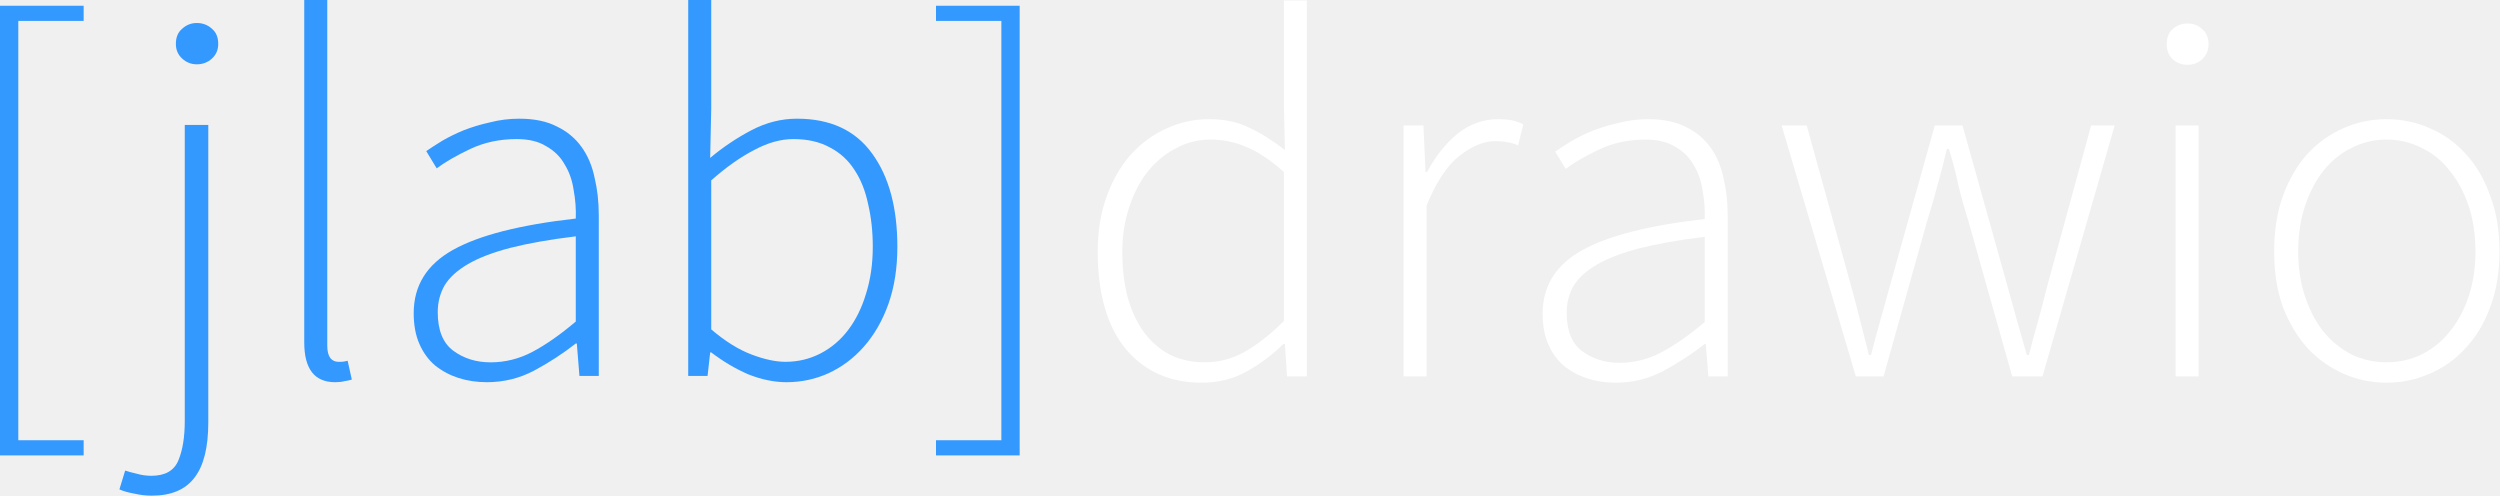
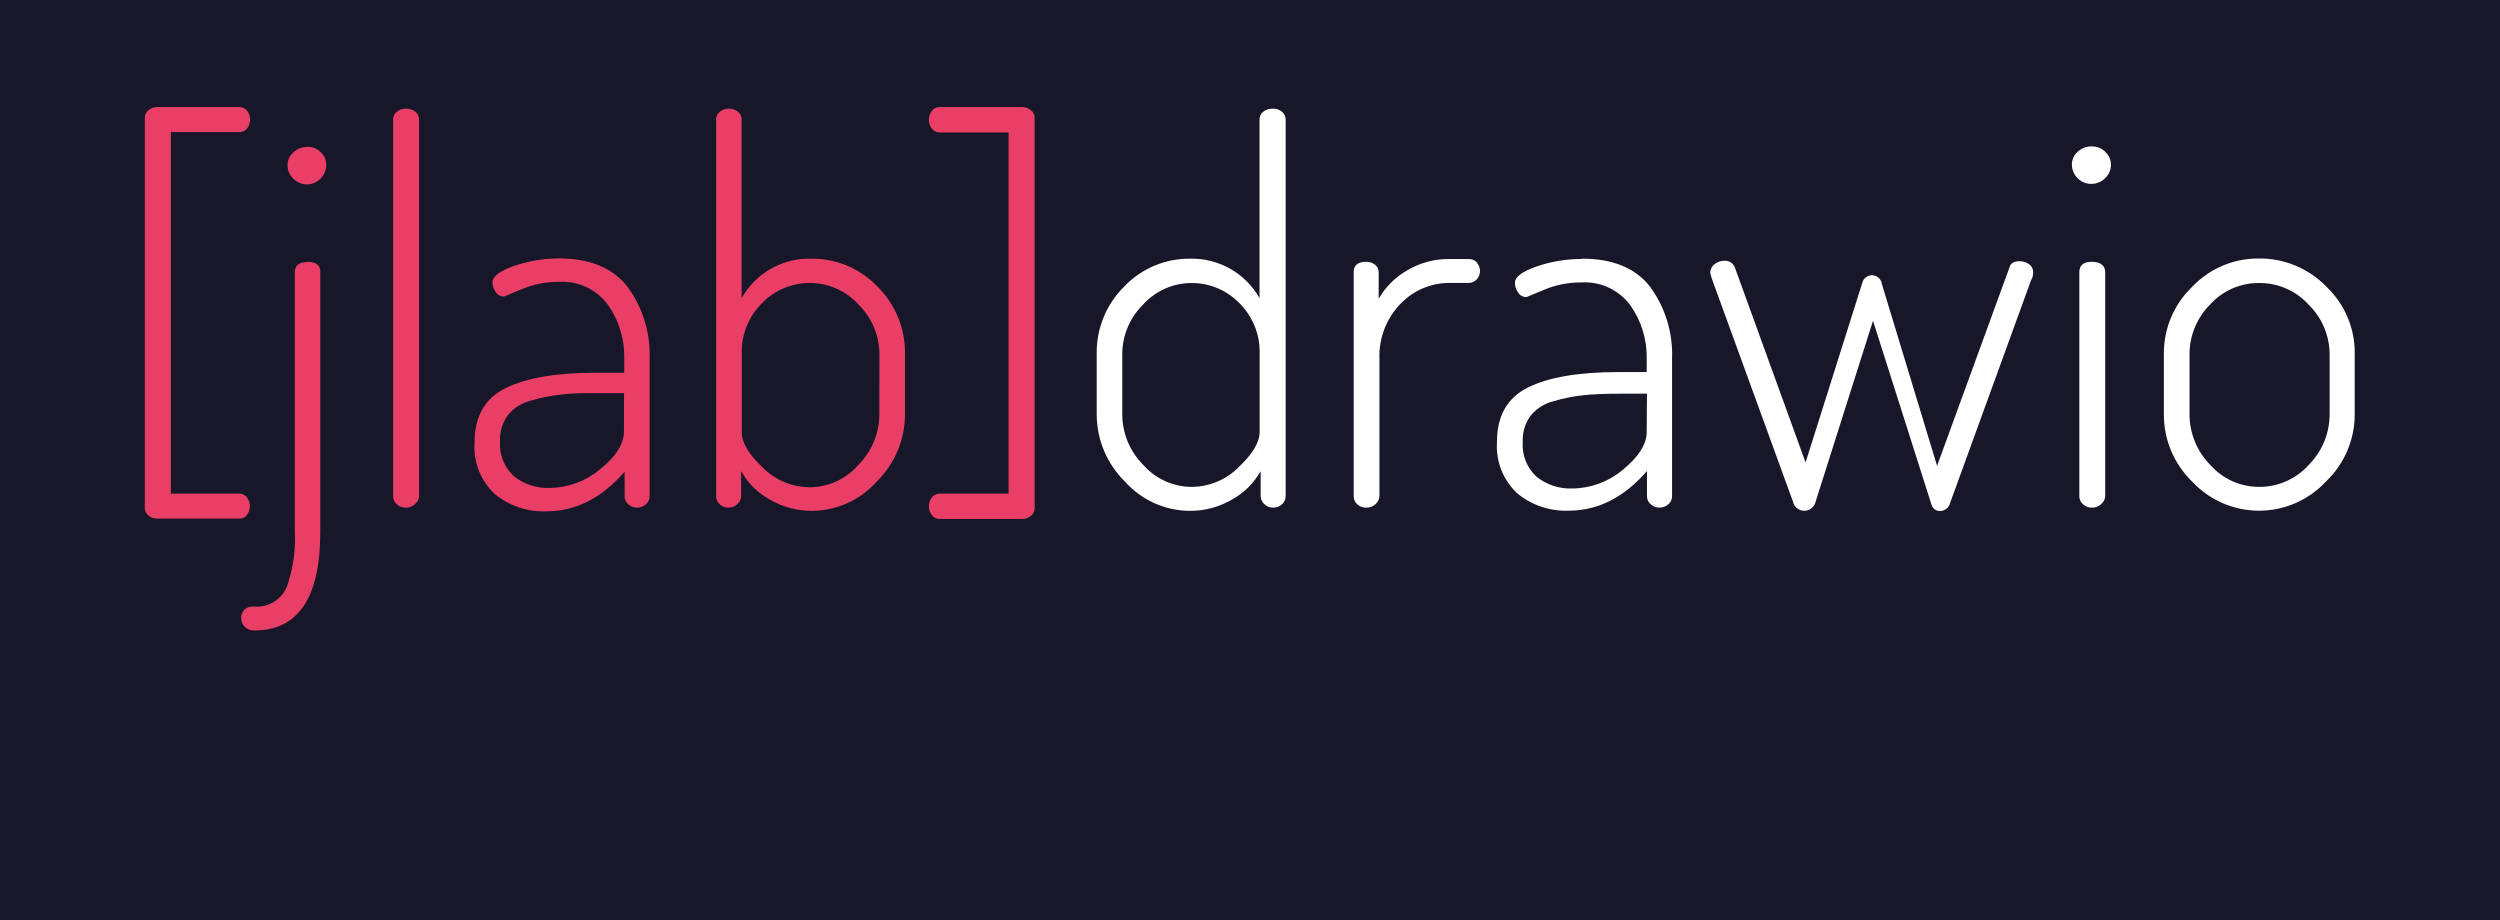
- <svg xmlns="http://www.w3.org/2000/svg" version="1.1" id="Calque_1" x="0px" y="0px" viewBox="0 0 191.259 37.92" xml:space="preserve">
-   <defs id="defs11" />
-   <style type="text/css" id="style3">
- 	.st0{opacity:0.28;fill:#111212;enable-background:new    ;}
- </style>
-   <g style="font-style:normal;font-weight:normal;font-size:40px;line-height:125%;font-family:sans-serif;letter-spacing:0px;word-spacing:0px;fill:#3399ff;fill-opacity:1;stroke:none;stroke-width:1px;stroke-linecap:butt;stroke-linejoin:miter;stroke-opacity:1" id="text4141">
-     <path d="m -7.6293945e-8,0.44 6.4,0 0,1.16 -5,0 0,32.08 5,0 0,1.16 -6.4,0 0,-34.4 z" style="font-style:normal;font-variant:normal;font-weight:300;font-stretch:normal;font-family:'Source Sans Pro Light';-inkscape-font-specification:'Source Sans Pro Light, Light';fill:#3399ff;fill-opacity:1" id="path4140" />
-     <path d="m 14.135,9.56 1.8,0 0,22.76 q 0,2.84 -1.04,4.2 -1.04,1.4 -3.28,1.4 -0.68,0 -1.36,-0.16 -0.68,-0.12 -1.12,-0.32 l 0.44,-1.44 q 0.36,0.12 0.88,0.24 0.56,0.16 1.12,0.16 1.6,0 2.08,-1.2 0.48,-1.16 0.48,-3 l 0,-22.64 z m 0.92,-4.64 q -0.64,0 -1.12,-0.44 -0.48,-0.44 -0.48,-1.12 0,-0.76 0.48,-1.16 0.48,-0.44 1.12,-0.44 0.68,0 1.16,0.44 0.48,0.4 0.48,1.16 0,0.68 -0.48,1.12 -0.48,0.44 -1.16,0.44 z" style="font-style:normal;font-variant:normal;font-weight:300;font-stretch:normal;font-family:'Source Sans Pro Light';-inkscape-font-specification:'Source Sans Pro Light, Light';fill:#3399ff;fill-opacity:1" id="path4142" />
-     <path d="m 23.276,2.2888184e-7 1.76,0 L 25.036,26.44 q 0,0.64 0.24,0.96 0.24,0.28 0.6,0.28 0.12,0 0.24,0 0.16,0 0.48,-0.08 l 0.32,1.44 q -0.28,0.08 -0.56,0.12 -0.28,0.08 -0.72,0.08 -2.36,0 -2.36,-3.04 l 0,-26.2 z" style="font-style:normal;font-variant:normal;font-weight:300;font-stretch:normal;font-family:'Source Sans Pro Light';-inkscape-font-specification:'Source Sans Pro Light, Light';fill:#3399ff;fill-opacity:1" id="path4144" />
-     <path d="m 31.649,23.96 q 0,-3.16 3,-4.84 3,-1.68 9.4,-2.4 0.04,-1.08 -0.16,-2.16 -0.16,-1.12 -0.68,-1.96 -0.48,-0.88 -1.4,-1.4 -0.88,-0.56 -2.28,-0.56 -1.96,0 -3.56,0.76 -1.6,0.76 -2.56,1.48 l -0.8,-1.32 q 0.52,-0.36 1.24,-0.8 0.76,-0.44 1.64,-0.8 0.92,-0.36 2,-0.6 1.08,-0.28 2.24,-0.28 1.72,0 2.88,0.6 1.16,0.56 1.88,1.56 0.72,1 1,2.36 0.32,1.32 0.32,2.88 l 0,12.28 -1.48,0 -0.2,-2.48 -0.08,0 q -1.48,1.16 -3.2,2.08 -1.68,0.88 -3.6,0.88 -1.16,0 -2.16,-0.32 -1,-0.32 -1.8,-0.96 -0.76,-0.64 -1.2,-1.64 -0.44,-1 -0.44,-2.36 z m 1.84,-0.08 q 0,2.08 1.2,2.96 1.2,0.88 2.84,0.88 1.68,0 3.2,-0.8 1.52,-0.8 3.32,-2.32 l 0,-6.52 q -2.96,0.36 -5,0.88 -2,0.52 -3.24,1.24 -1.24,0.72 -1.8,1.64 -0.52,0.92 -0.52,2.04 z" style="font-style:normal;font-variant:normal;font-weight:300;font-stretch:normal;font-family:'Source Sans Pro Light';-inkscape-font-specification:'Source Sans Pro Light, Light';fill:#3399ff;fill-opacity:1" id="path4146" />
-     <path d="m 52.651,2.2888184e-7 1.76,0 0,8.32 -0.08,3.76 q 1.48,-1.24 3.16,-2.12 1.68,-0.88 3.48,-0.88 3.84,0 5.76,2.68 1.92,2.64 1.92,7.12 0,2.44 -0.68,4.36 -0.68,1.92 -1.88,3.28 -1.16,1.32 -2.72,2.04 -1.52,0.68 -3.2,0.68 -1.4,0 -2.92,-0.6 -1.48,-0.64 -2.84,-1.68 l -0.08,0 -0.2,1.8 -1.48,0 0,-28.76 z M 54.411,25.2 q 1.6,1.36 3.08,1.92 1.48,0.56 2.6,0.56 1.44,0 2.68,-0.64 1.24,-0.64 2.12,-1.8 0.88,-1.16 1.36,-2.76 0.52,-1.64 0.52,-3.6 0,-1.76 -0.36,-3.28 -0.32,-1.52 -1.04,-2.6 -0.72,-1.12 -1.88,-1.72 -1.16,-0.64 -2.8,-0.64 -1.44,0 -3,0.84 -1.56,0.8 -3.28,2.32 l 0,11.4 z" style="font-style:normal;font-variant:normal;font-weight:300;font-stretch:normal;font-family:'Source Sans Pro Light';-inkscape-font-specification:'Source Sans Pro Light, Light';fill:#3399ff;fill-opacity:1" id="path4148" />
-     <path d="m 76.608,33.68 0,-32.08 -5,0 0,-1.16 6.4,0 0,34.4 -6.4,0 0,-1.16 5,0 z" style="font-style:normal;font-variant:normal;font-weight:300;font-stretch:normal;font-family:'Source Sans Pro Light';-inkscape-font-specification:'Source Sans Pro Light, Light';fill:#3399ff;fill-opacity:1" id="path4150" />
-   </g>
-   <text xml:space="preserve" style="font-style:normal;font-weight:normal;font-size:40px;line-height:125%;font-family:sans-serif;letter-spacing:0px;word-spacing:0px;fill:#000000;fill-opacity:1;stroke:none;stroke-width:1px;stroke-linecap:butt;stroke-linejoin:miter;stroke-opacity:1" x="64.998" y="8.842" id="text4145">
-     <tspan id="tspan4147" x="64.998" y="8.842" />
-   </text>
-   <g style="font-style:normal;font-weight:normal;font-size:40px;line-height:125%;font-family:sans-serif;letter-spacing:0px;word-spacing:0px;fill:#000000;fill-opacity:1;stroke:none;stroke-width:1px;stroke-linecap:butt;stroke-linejoin:miter;stroke-opacity:1" id="text4149">
-     <path d="m 83.981,19.237 q 0,-2.32 0.68,-4.2 0.68,-1.88 1.84,-3.2 1.2,-1.32 2.72,-2 1.56,-0.72 3.28,-0.72 1.76,0 3.04,0.64 1.32,0.6 2.76,1.72 l -0.08,-3.52 0,-7.92 1.76,0 0,28.76 -1.52,0 -0.16,-2.48 -0.12,0 q -1.16,1.16 -2.76,2.08 -1.56,0.88 -3.48,0.88 -3.64,0 -5.8,-2.56 -2.16,-2.6 -2.16,-7.48 z m 1.88,0 q 0,1.92 0.4,3.48 0.44,1.56 1.24,2.68 0.8,1.08 1.96,1.72 1.2,0.6 2.72,0.6 1.6,0 3.04,-0.8 1.48,-0.84 3,-2.36 l 0,-11.4 q -1.52,-1.36 -2.88,-1.92 -1.32,-0.56 -2.72,-0.56 -1.44,0 -2.68,0.68 -1.24,0.64 -2.16,1.8 -0.88,1.12 -1.4,2.72 -0.52,1.56 -0.52,3.36 z" style="font-style:normal;font-variant:normal;font-weight:300;font-stretch:normal;font-family:'Source Sans Pro Light';-inkscape-font-specification:'Source Sans Pro Light, Light';fill:#ffffff;fill-opacity:1" id="path4153" />
-     <path d="m 107.378,9.597 1.52,0 0.16,3.56 0.12,0 q 0.96,-1.8 2.32,-2.92 1.4,-1.12 3.12,-1.12 0.56,0 1,0.08 0.44,0.08 0.92,0.32 l -0.4,1.6 q -0.48,-0.2 -0.84,-0.24 -0.36,-0.08 -0.92,-0.08 -1.28,0 -2.72,1.12 -1.4,1.08 -2.52,3.8 l 0,13.08 -1.76,0 0,-19.2 z" style="font-style:normal;font-variant:normal;font-weight:300;font-stretch:normal;font-family:'Source Sans Pro Light';-inkscape-font-specification:'Source Sans Pro Light, Light';fill:#ffffff;fill-opacity:1" id="path4155" />
-     <path d="m 118.017,23.997 q 0,-3.16 3,-4.84 3,-1.68 9.4,-2.4 0.04,-1.08 -0.16,-2.16 -0.16,-1.12 -0.68,-1.96 -0.48,-0.88 -1.4,-1.4 -0.88,-0.56 -2.28,-0.56 -1.96,0 -3.56,0.76 -1.6,0.76 -2.56,1.48 l -0.8,-1.32 q 0.52,-0.36 1.24,-0.8 0.76,-0.44 1.64,-0.8 0.92,-0.36 2,-0.6 1.08,-0.28 2.24,-0.28 1.72,0 2.88,0.6 1.16,0.56 1.88,1.56 0.72,1 1,2.36 0.32,1.32 0.32,2.88 l 0,12.28 -1.48,0 -0.2,-2.48 -0.08,0 q -1.48,1.16 -3.2,2.08 -1.68,0.88 -3.6,0.88 -1.16,0 -2.16,-0.32 -1,-0.32 -1.8,-0.96 -0.76,-0.64 -1.2,-1.64 -0.44,-1 -0.44,-2.36 z m 1.84,-0.08 q 0,2.08 1.2,2.96 1.2,0.88 2.84,0.88 1.68,0 3.2,-0.8 1.52,-0.8 3.32,-2.32 l 0,-6.52 q -2.96,0.36 -5,0.88 -2,0.52 -3.24,1.24 -1.24,0.72 -1.8,1.64 -0.52,0.92 -0.52,2.04 z" style="font-style:normal;font-variant:normal;font-weight:300;font-stretch:normal;font-family:'Source Sans Pro Light';-inkscape-font-specification:'Source Sans Pro Light, Light';fill:#ffffff;fill-opacity:1" id="path4157" />
-     <path d="m 136.299,9.597 1.92,0 3.44,12.44 q 0.36,1.32 0.68,2.6 0.32,1.24 0.64,2.52 l 0.16,0 q 0.32,-1.28 0.68,-2.52 0.36,-1.28 0.72,-2.6 l 3.48,-12.44 2.12,0 3.48,12.44 q 0.36,1.32 0.72,2.6 0.36,1.24 0.72,2.52 l 0.16,0 q 0.32,-1.28 0.68,-2.52 0.36,-1.28 0.68,-2.6 l 3.4,-12.44 1.8,0 -5.52,19.2 -2.32,0 -3.36,-11.92 q -0.44,-1.4 -0.76,-2.72 -0.28,-1.36 -0.72,-2.76 l -0.16,0 q -0.32,1.4 -0.72,2.8 -0.36,1.36 -0.8,2.76 l -3.32,11.84 -2.12,0 -5.68,-19.2 z" style="font-style:normal;font-variant:normal;font-weight:300;font-stretch:normal;font-family:'Source Sans Pro Light';-inkscape-font-specification:'Source Sans Pro Light, Light';fill:#ffffff;fill-opacity:1" id="path4159" />
-     <path d="m 167.361,4.957 q -0.68,0 -1.16,-0.44 -0.44,-0.44 -0.44,-1.12 0,-0.76 0.44,-1.16 0.48,-0.44 1.16,-0.44 0.68,0 1.12,0.44 0.48,0.4 0.48,1.16 0,0.68 -0.48,1.12 -0.44,0.44 -1.12,0.44 z m -0.92,4.64 1.76,0 0,19.2 -1.76,0 0,-19.2 z" style="font-style:normal;font-variant:normal;font-weight:300;font-stretch:normal;font-family:'Source Sans Pro Light';-inkscape-font-specification:'Source Sans Pro Light, Light';fill:#ffffff;fill-opacity:1" id="path4161" />
-     <path d="m 173.981,19.237 q 0,-2.4 0.68,-4.28 0.72,-1.92 1.88,-3.2 1.2,-1.28 2.76,-1.96 1.56,-0.68 3.28,-0.68 1.72,0 3.28,0.68 1.6,0.68 2.76,1.96 1.2,1.28 1.88,3.2 0.72,1.88 0.72,4.28 0,2.4 -0.72,4.28 -0.68,1.84 -1.88,3.12 -1.16,1.28 -2.76,1.96 -1.56,0.68 -3.28,0.68 -1.72,0 -3.28,-0.68 -1.56,-0.68 -2.76,-1.96 -1.16,-1.28 -1.88,-3.12 -0.68,-1.88 -0.68,-4.28 z m 1.84,0 q 0,1.88 0.52,3.44 0.52,1.56 1.4,2.68 0.92,1.12 2.16,1.76 1.24,0.6 2.68,0.6 1.44,0 2.68,-0.6 1.28,-0.64 2.16,-1.76 0.92,-1.12 1.44,-2.68 0.52,-1.56 0.52,-3.44 0,-1.92 -0.52,-3.48 -0.52,-1.56 -1.44,-2.68 -0.88,-1.16 -2.16,-1.76 -1.24,-0.64 -2.68,-0.64 -1.44,0 -2.68,0.64 -1.24,0.6 -2.16,1.76 -0.88,1.12 -1.4,2.68 -0.52,1.56 -0.52,3.48 z" style="font-style:normal;font-variant:normal;font-weight:300;font-stretch:normal;font-family:'Source Sans Pro Light';-inkscape-font-specification:'Source Sans Pro Light, Light';fill:#ffffff;fill-opacity:1" id="path4163" />
-   </g>
+ <svg xmlns="http://www.w3.org/2000/svg" id="Calque_1" data-name="Calque 1" viewBox="0 0 265 97.52">
+   <defs>
+     <style>.cls-1{fill:#171729;}.cls-2{fill:#e93f67;}.cls-3{fill:#fff;}</style>
+   </defs>
+   <rect class="cls-1" width="265" height="97.52" />
+   <path class="cls-2" d="M26.2,54.58a1,1,0,0,1-.8.39H16.67a1.37,1.37,0,0,1-.93-.33,1,1,0,0,1-.39-.83V12.51a1,1,0,0,1,.39-.83,1.37,1.37,0,0,1,.93-.33H25.4a1,1,0,0,1,.8.39,1.55,1.55,0,0,1,0,1.87,1,1,0,0,1-.77.39H18.11V52.32H25.4a1,1,0,0,1,.77.4,1.53,1.53,0,0,1,0,1.86Zm6.38-39a2.05,2.05,0,0,0-1.49.58,1.78,1.78,0,0,0-.61,1.35,1.93,1.93,0,0,0,.61,1.43,2,2,0,0,0,1.49.61,2.08,2.08,0,0,0,2-2A1.78,1.78,0,0,0,34,16.13,2,2,0,0,0,32.58,15.55Zm0,12.2c-.89,0-1.33.37-1.33,1.1v27.5a15.16,15.16,0,0,1-.88,5.91,3.48,3.48,0,0,1-3.54,2,1.31,1.31,0,0,0-.91.33,1.18,1.18,0,0,0-.35.89,1.24,1.24,0,0,0,.38.93,1.35,1.35,0,0,0,1,.39q7,0,7-10.44V28.85C34,28.12,33.5,27.75,32.58,27.75ZM43,11.52a1.38,1.38,0,0,0-.94.33,1,1,0,0,0-.39.82V52.6a1.1,1.1,0,0,0,.39.85,1.31,1.31,0,0,0,.94.36,1.34,1.34,0,0,0,1-.38,1.14,1.14,0,0,0,.42-.83V12.67a1,1,0,0,0-.39-.82A1.48,1.48,0,0,0,43,11.52ZM66.54,30.43A12.12,12.12,0,0,1,68.86,38V52.6a1.1,1.1,0,0,1-.39.85,1.41,1.41,0,0,1-1.88,0,1.12,1.12,0,0,1-.38-.85V50q-3.64,4.2-8.29,4.2a8.09,8.09,0,0,1-5.49-1.85,6.83,6.83,0,0,1-2.13-5.44c0-2.76,1.1-4.69,3.29-5.77s5.38-1.63,9.58-1.63h3V38a9.46,9.46,0,0,0-1.74-5.71,6,6,0,0,0-5.22-2.41,9.87,9.87,0,0,0-3.92.78c-1.21.51-1.84.77-1.87.77a1,1,0,0,1-.89-.5,1.77,1.77,0,0,1-.33-1c0-.63.77-1.21,2.29-1.74a14.65,14.65,0,0,1,4.83-.8Q64.22,27.42,66.54,30.43Zm-.39,11.24h-2.7c-1.59,0-2.91,0-4,.16a17.11,17.11,0,0,0-3.2.64A4.52,4.52,0,0,0,53.84,44,4.38,4.38,0,0,0,53,46.75a4.62,4.62,0,0,0,1.46,3.72,5.74,5.74,0,0,0,3.84,1.25,8.42,8.42,0,0,0,5.33-2q2.51-2,2.51-4ZM93,30.37a9.81,9.81,0,0,1,2.93,7.15v6.41a10,10,0,0,1-3,7.12,9.24,9.24,0,0,1-6.87,3.1,8.74,8.74,0,0,1-4.5-1.22,7.63,7.63,0,0,1-3-3V52.6a1.17,1.17,0,0,1-.39.83,1.27,1.27,0,0,1-.94.38,1.33,1.33,0,0,1-.94-.36,1.09,1.09,0,0,1-.38-.85V12.67a1,1,0,0,1,.38-.82,1.4,1.4,0,0,1,.94-.33,1.49,1.49,0,0,1,1,.33,1,1,0,0,1,.38.82V31.61A8.21,8.21,0,0,1,86,27.42,9.51,9.51,0,0,1,93,30.37Zm.22,7.15A7.4,7.4,0,0,0,91,32.28,6.92,6.92,0,0,0,85.81,30a7,7,0,0,0-5,2.1,7.25,7.25,0,0,0-2.18,5.46v8.29c0,1.07.74,2.3,2.21,3.7a7.1,7.1,0,0,0,5,2.1A6.86,6.86,0,0,0,91,49.26a7.59,7.59,0,0,0,2.21-5.33Zm16.07-25.84a1.4,1.4,0,0,0-.94-.33H99.62a1,1,0,0,0-.83.39,1.4,1.4,0,0,0-.33.91,1.47,1.47,0,0,0,.33,1,1,1,0,0,0,.83.39h7.29V52.32H99.62a1,1,0,0,0-.83.4,1.44,1.44,0,0,0-.33,1,1.35,1.35,0,0,0,.33.9,1,1,0,0,0,.83.39h8.72a1.4,1.4,0,0,0,.94-.33,1,1,0,0,0,.39-.83V12.51A1,1,0,0,0,109.28,11.68Z" />
+   <path class="cls-3" d="M134.9,11.52a1.46,1.46,0,0,0-1,.33,1,1,0,0,0-.39.82V31.61a8.21,8.21,0,0,0-7.34-4.19,9.52,9.52,0,0,0-7,2.95,9.8,9.8,0,0,0-2.92,7.15v6.41a10,10,0,0,0,3,7.12,9.25,9.25,0,0,0,6.88,3.1,8.74,8.74,0,0,0,4.5-1.22,7.7,7.7,0,0,0,3-3V52.6a1.16,1.16,0,0,0,.38.83,1.27,1.27,0,0,0,.94.38,1.33,1.33,0,0,0,.94-.36,1.1,1.1,0,0,0,.39-.85V12.67a1,1,0,0,0-.39-.82A1.4,1.4,0,0,0,134.9,11.52Zm-1.38,34.29c0,1.07-.74,2.3-2.21,3.7a7.09,7.09,0,0,1-5,2.1,6.86,6.86,0,0,1-5.14-2.35,7.59,7.59,0,0,1-2.21-5.33V37.52a7.4,7.4,0,0,1,2.21-5.24A6.92,6.92,0,0,1,126.34,30a7,7,0,0,1,5,2.1,7.25,7.25,0,0,1,2.18,5.46Zm23-18a1.33,1.33,0,0,1,0,1.82,1.16,1.16,0,0,1-.86.36h-2a7.15,7.15,0,0,0-5.22,2.23A7.92,7.92,0,0,0,146.22,38V52.6a1.16,1.16,0,0,1-.41.83,1.37,1.37,0,0,1-1,.38,1.33,1.33,0,0,1-.94-.36,1.09,1.09,0,0,1-.38-.85V28.85c0-.73.44-1.1,1.32-1.1a1.49,1.49,0,0,1,.94.3,1,1,0,0,1,.39.8v2.82a8.16,8.16,0,0,1,3-3,8.49,8.49,0,0,1,4.56-1.21h2A1.16,1.16,0,0,1,156.52,27.78Zm11.18-.36a14.65,14.65,0,0,0-4.83.8c-1.53.53-2.29,1.11-2.29,1.74a1.77,1.77,0,0,0,.33,1,1,1,0,0,0,.88.5s.67-.26,1.88-.77a9.87,9.87,0,0,1,3.92-.78,6,6,0,0,1,5.22,2.41A9.46,9.46,0,0,1,174.55,38v1.44h-3q-6.3,0-9.58,1.63c-2.19,1.08-3.29,3-3.29,5.77a6.83,6.83,0,0,0,2.13,5.44,8.07,8.07,0,0,0,5.49,1.85q4.63,0,8.28-4.2V52.6a1.1,1.1,0,0,0,.39.85,1.41,1.41,0,0,0,1.88,0,1.1,1.1,0,0,0,.39-.85V38a12.12,12.12,0,0,0-2.32-7.59Q172.61,27.42,167.7,27.42Zm6.85,18.33q0,1.94-2.51,4a8.42,8.42,0,0,1-5.33,2,5.74,5.74,0,0,1-3.84-1.25,4.58,4.58,0,0,1-1.46-3.72,4.32,4.32,0,0,1,.83-2.74,4.52,4.52,0,0,1,2.43-1.54,17.11,17.11,0,0,1,3.2-.64c1.07-.11,2.39-.16,4-.16h2.71ZM215.07,28a1,1,0,0,1,.44.88,1.45,1.45,0,0,1-.22.83l-8.61,23.69a1.1,1.1,0,0,1-1,.77.93.93,0,0,1-.95-.7L198.54,34l-6.08,19.16a1.23,1.23,0,0,1-2.41,0l-8.54-23.47a4.1,4.1,0,0,1-.22-.78,1.11,1.11,0,0,1,.46-.91,1.65,1.65,0,0,1,1.05-.36,1.11,1.11,0,0,1,1.08.67l7.51,20.71,6-19a1.06,1.06,0,0,1,2.09.09l5.85,19.27L213,28.36c.11-.44.46-.67,1.05-.67A1.69,1.69,0,0,1,215.07,28Zm8.08.82V52.6a1.14,1.14,0,0,1-.42.83,1.35,1.35,0,0,1-1,.38,1.31,1.31,0,0,1-.93-.36,1.1,1.1,0,0,1-.39-.85V28.85c0-.73.44-1.1,1.32-1.1S223.15,28.12,223.15,28.85Zm0-12.72a1.78,1.78,0,0,1,.61,1.35,1.93,1.93,0,0,1-.61,1.43,2,2,0,0,1-1.44.61,2,2,0,0,1-1.49-.61,2,2,0,0,1-.6-1.43,1.8,1.8,0,0,1,.6-1.35,2.08,2.08,0,0,1,1.49-.58A2,2,0,0,1,223.2,16.13ZM246.61,30.4a9.82,9.82,0,0,0-7.12-3,9.65,9.65,0,0,0-7.12,3,9.75,9.75,0,0,0-3,7.09v6.41a9.87,9.87,0,0,0,3,7.15,9.68,9.68,0,0,0,14.17,0,9.82,9.82,0,0,0,3.06-7.12V37.52A9.62,9.62,0,0,0,246.61,30.4Zm.33,13.53a7.58,7.58,0,0,1-2.2,5.33,7,7,0,0,1-5.25,2.35,6.9,6.9,0,0,1-5.22-2.35,7.64,7.64,0,0,1-2.18-5.33V37.52a7.45,7.45,0,0,1,2.18-5.24A6.91,6.91,0,0,1,239.49,30a7,7,0,0,1,5.25,2.32,7.39,7.39,0,0,1,2.2,5.24Z" />
</svg>
